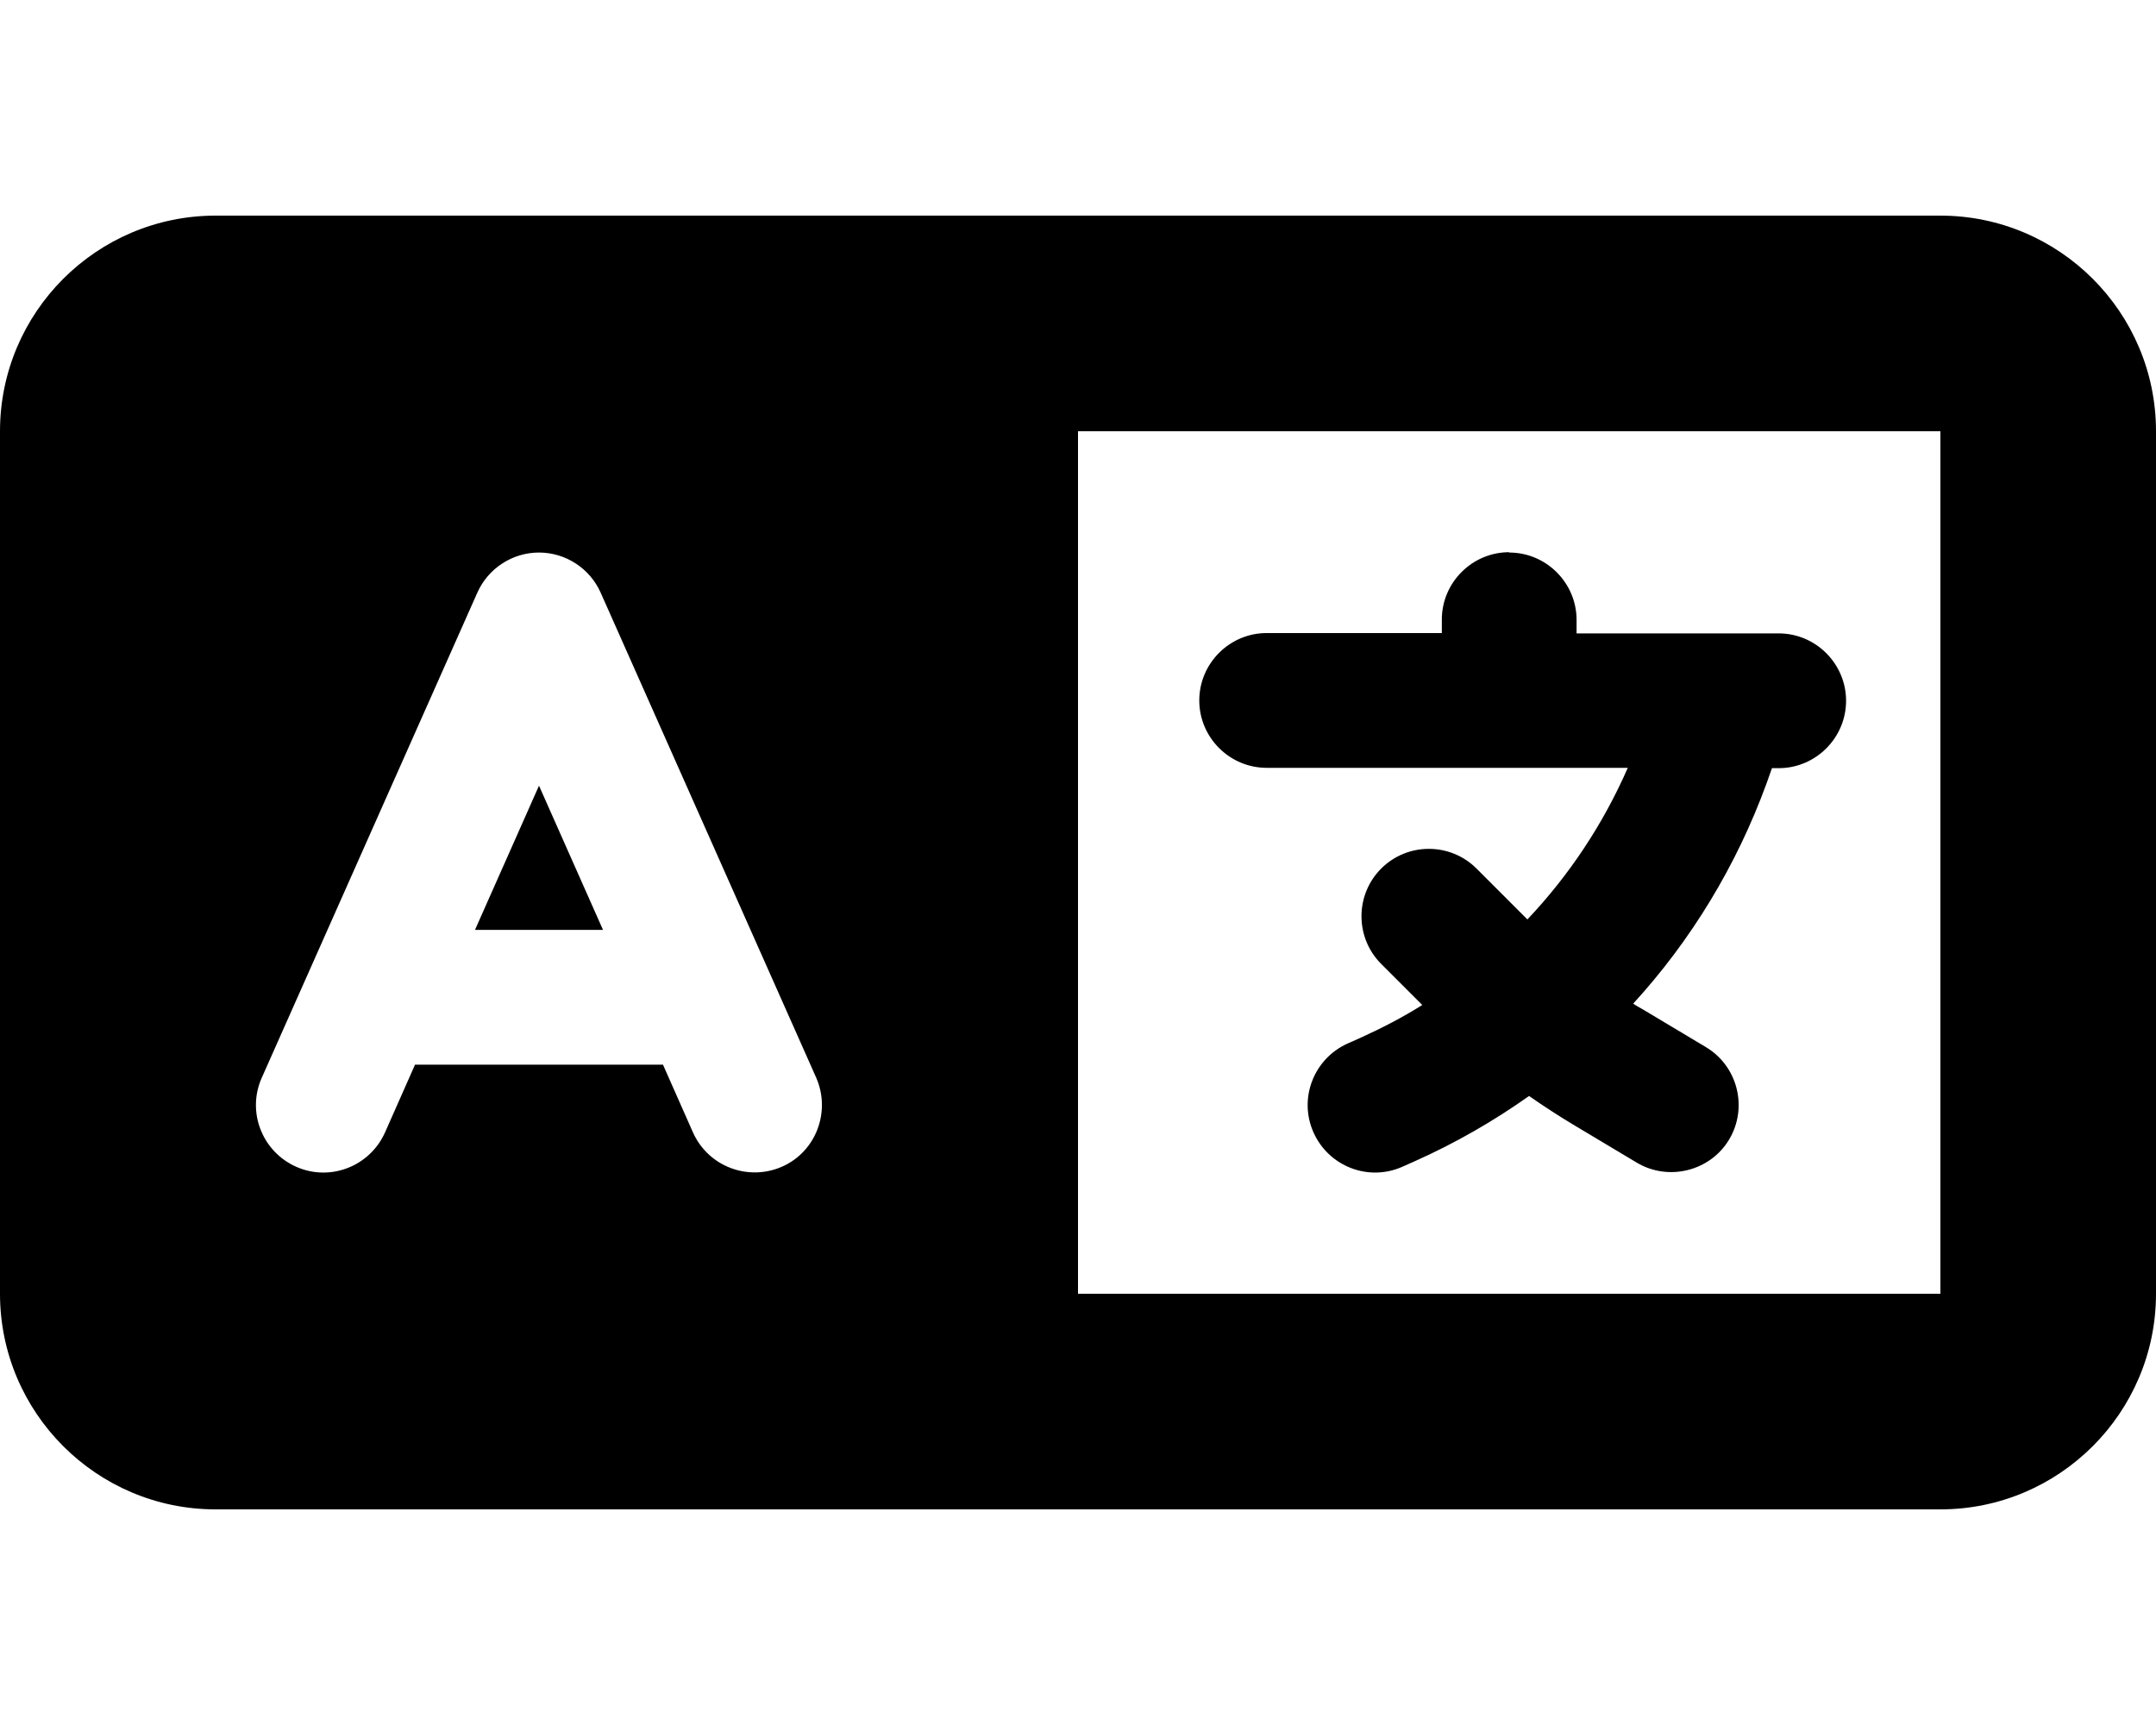
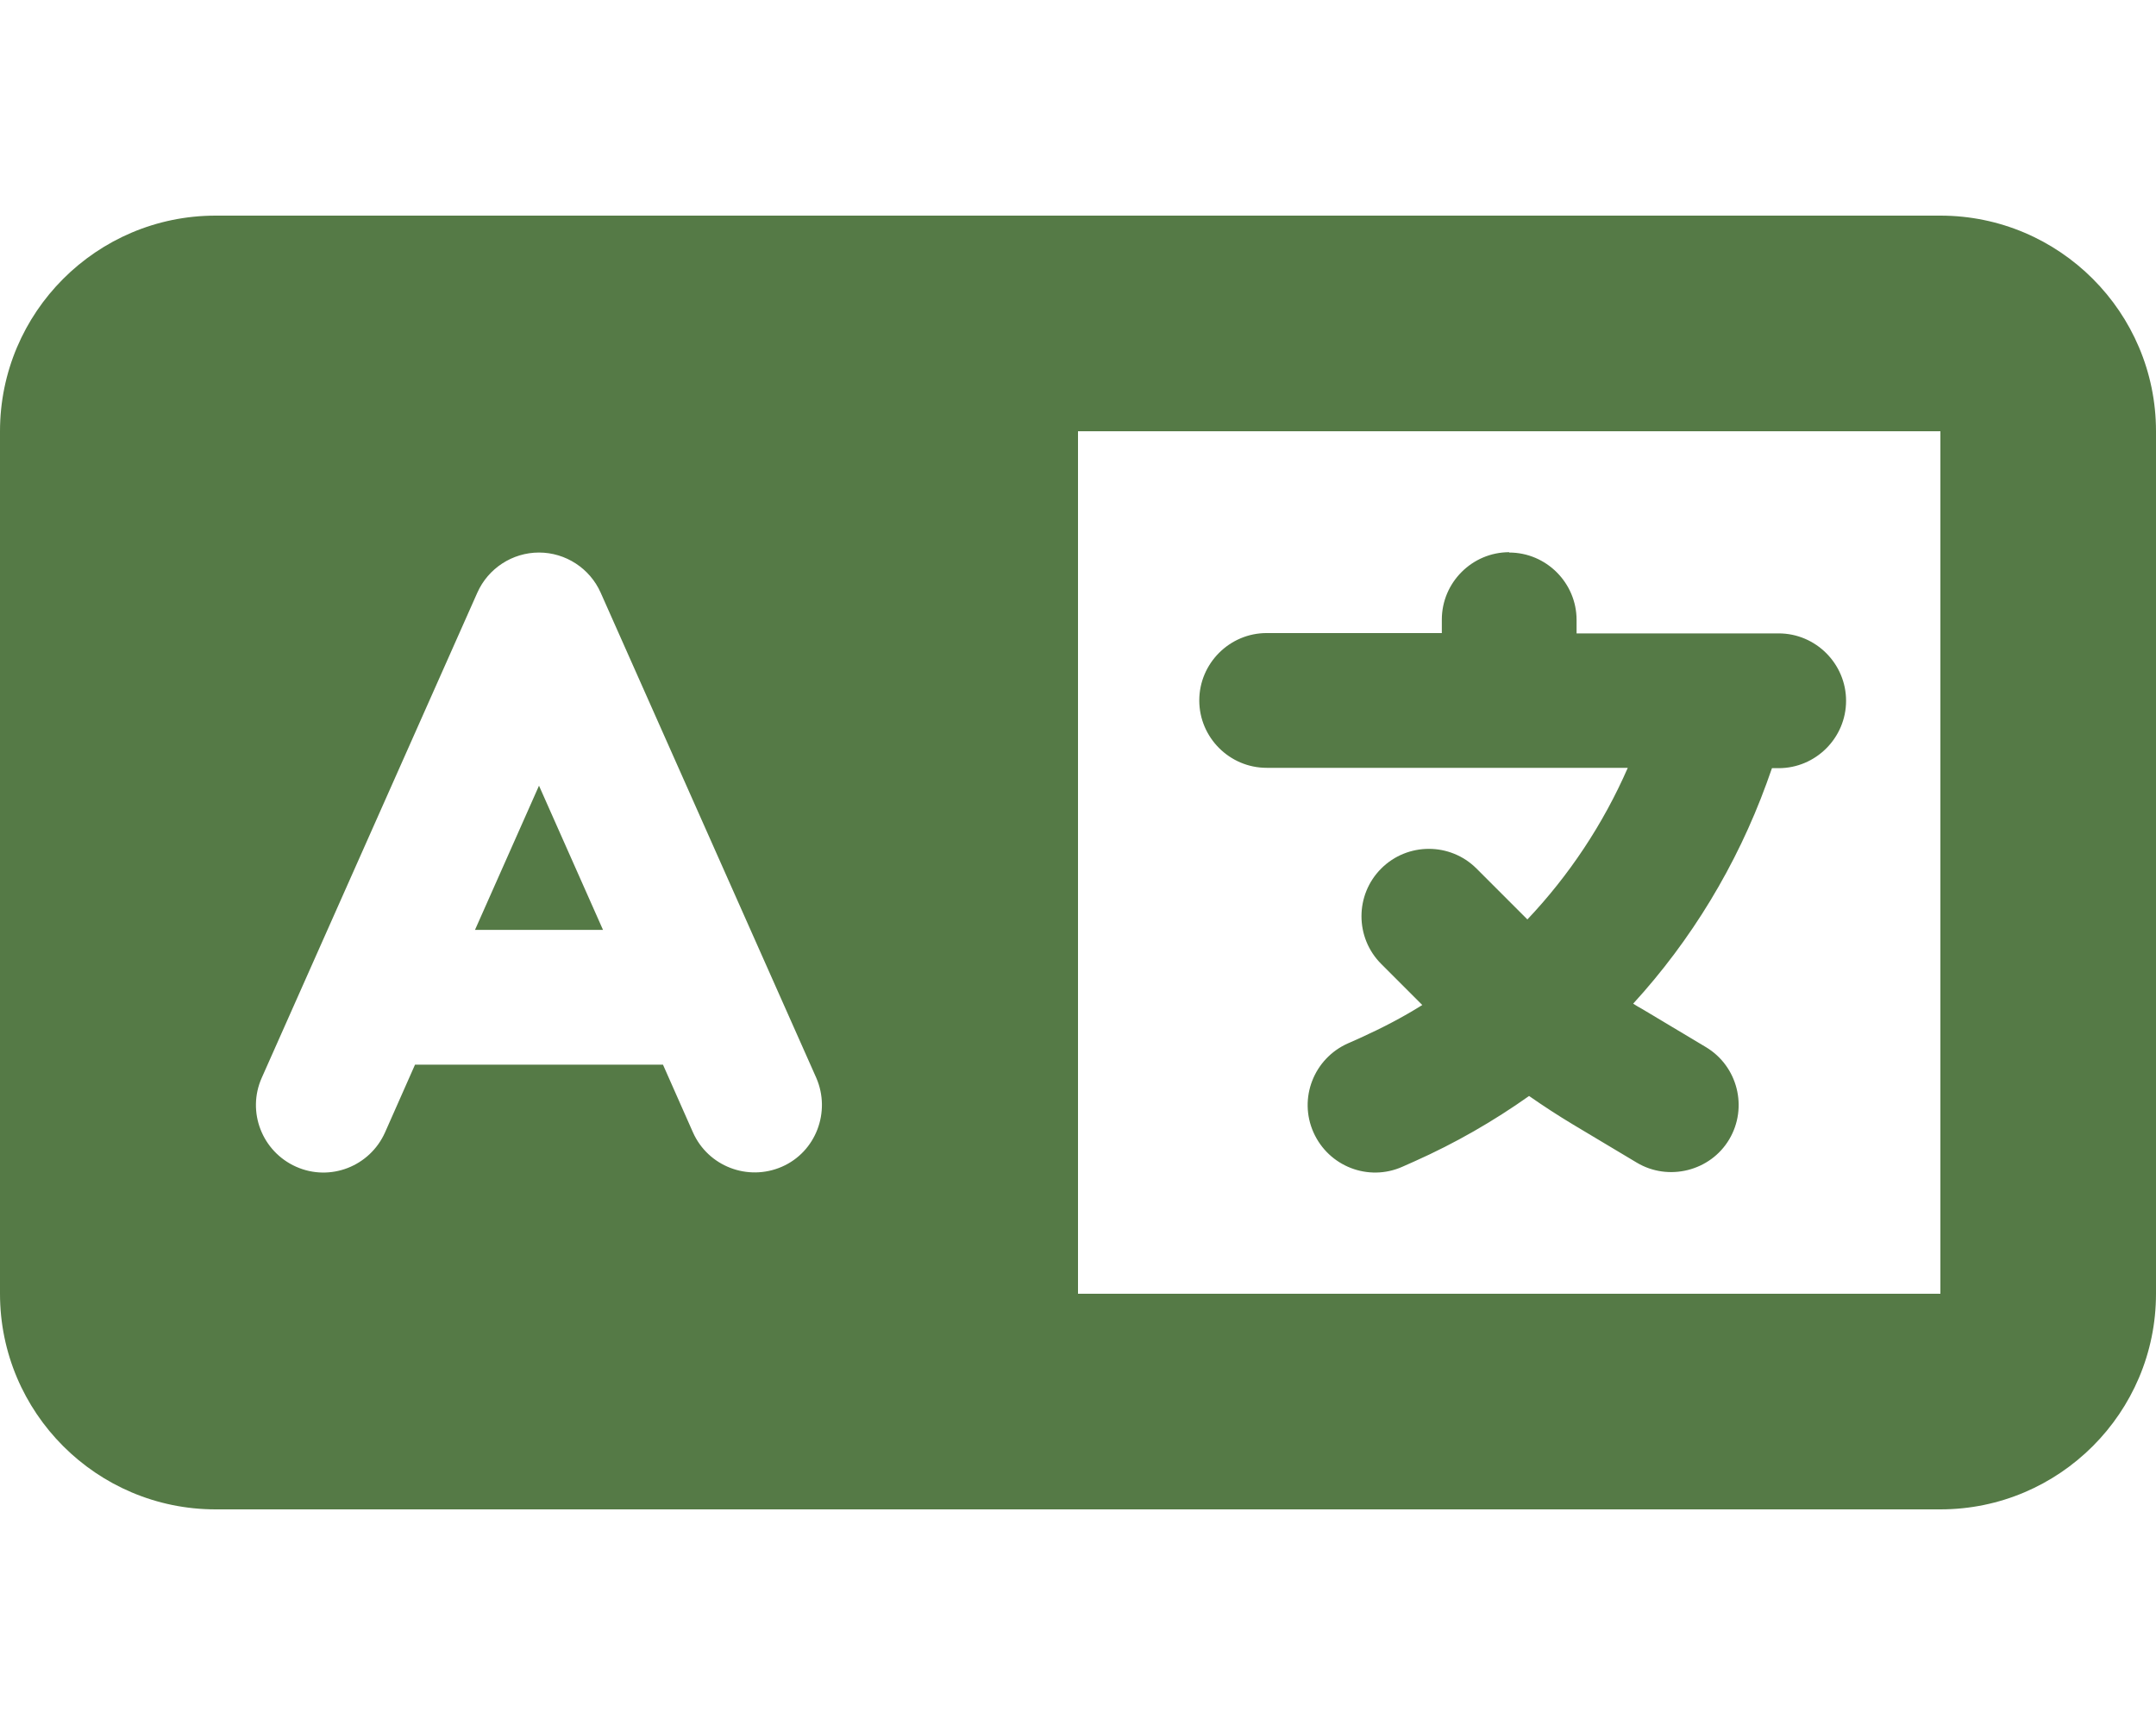
<svg xmlns="http://www.w3.org/2000/svg" height="1em" viewBox="0 0 640 512">
+   <style>svg{fill:#557a46}</style>
  <path d="M0 128C0 92.7 28.7 64 64 64H256h48 16H576c35.3 0 64 28.7 64 64V384c0 35.3-28.7 64-64 64H320 304 256 64c-35.3 0-64-28.7-64-64V128zm320 0V384H576V128H320zM178.3 175.9c-3.2-7.2-10.4-11.9-18.3-11.9s-15.1 4.7-18.3 11.9l-64 144c-4.5 10.1 .1 21.9 10.2 26.4s21.9-.1 26.4-10.2l8.9-20.1h73.6l8.9 20.1c4.5 10.1 16.3 14.6 26.4 10.2s14.6-16.3 10.2-26.4l-64-144zM160 233.2L179 276H141l19-42.8zM448 164c11 0 20 9 20 20v4h44 16c11 0 20 9 20 20s-9 20-20 20h-2l-1.6 4.5c-8.9 24.4-22.4 46.6-39.6 65.4c.9 .6 1.8 1.1 2.7 1.6l18.9 11.3c9.5 5.7 12.5 18 6.9 27.4s-18 12.5-27.4 6.9l-18.9-11.3c-4.5-2.7-8.8-5.5-13.1-8.5c-10.6 7.5-21.9 14-34 19.4l-3.6 1.6c-10.1 4.5-21.9-.1-26.4-10.2s.1-21.9 10.2-26.4l3.6-1.6c6.4-2.9 12.6-6.1 18.5-9.8l-12.2-12.2c-7.8-7.8-7.8-20.5 0-28.3s20.5-7.8 28.3 0l14.6 14.6 .5 .5c12.4-13.1 22.5-28.3 29.8-45H448 376c-11 0-20-9-20-20s9-20 20-20h52v-4c0-11 9-20 20-20z" />
</svg>
